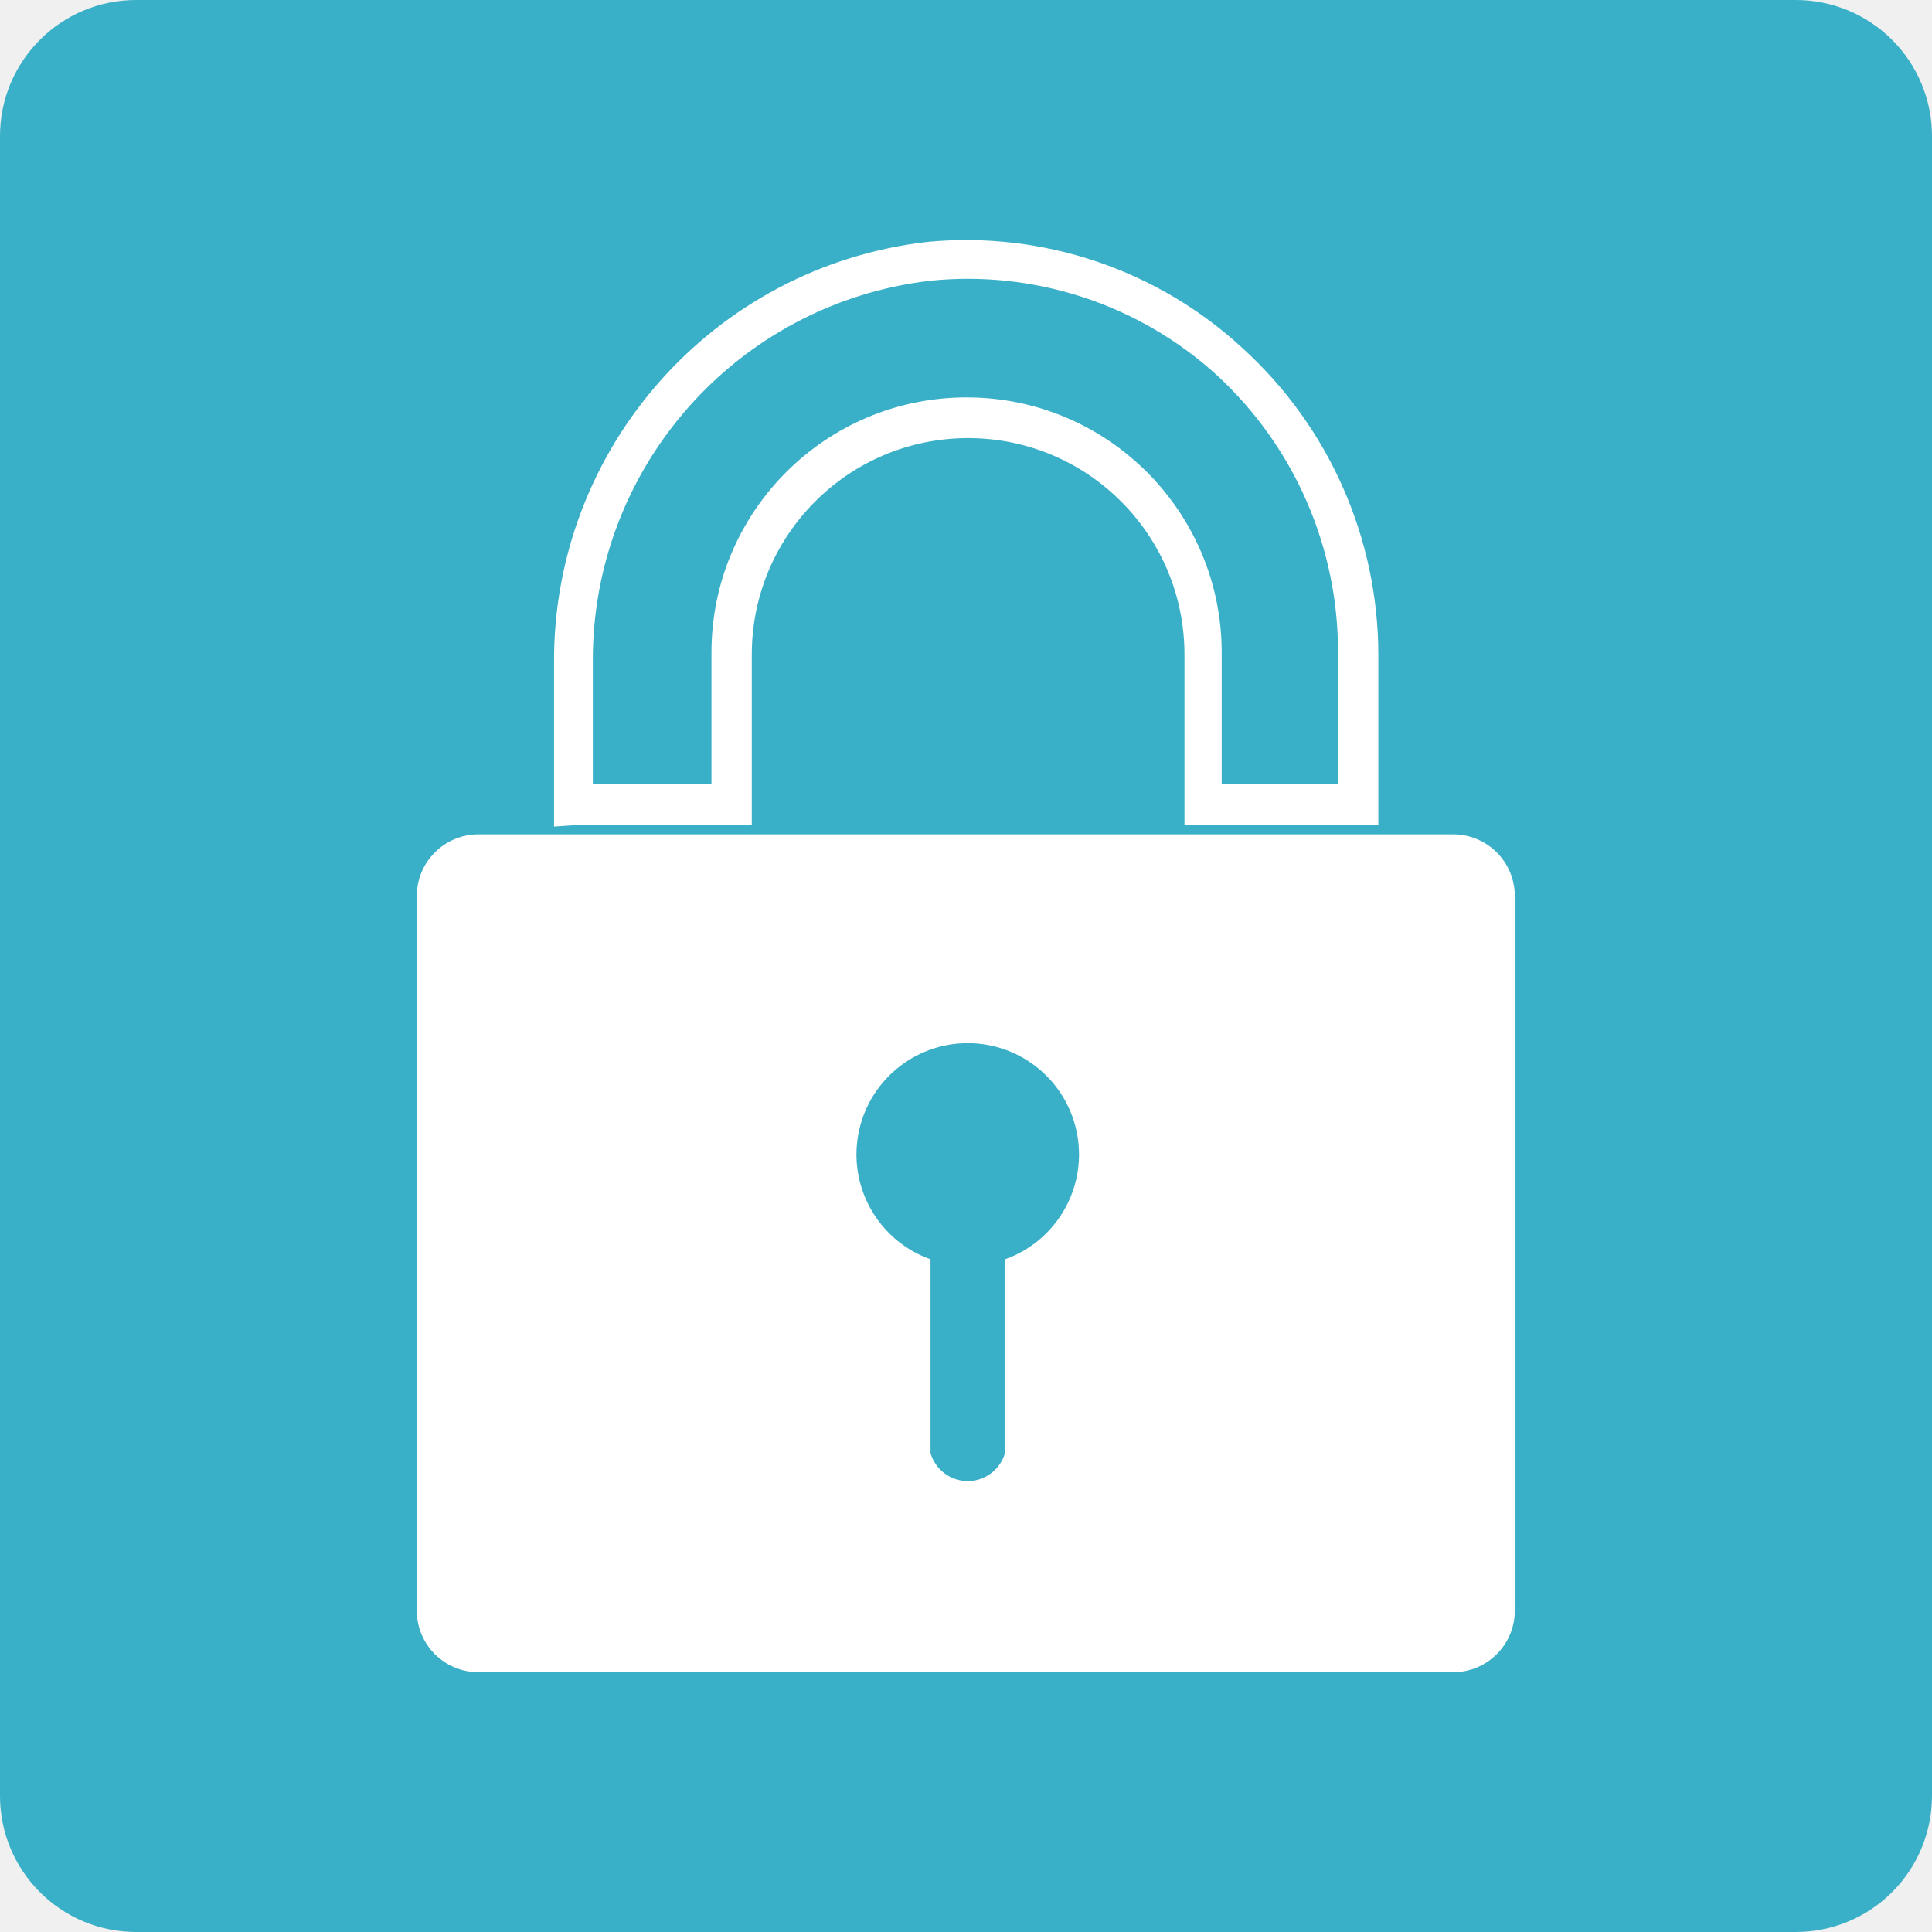
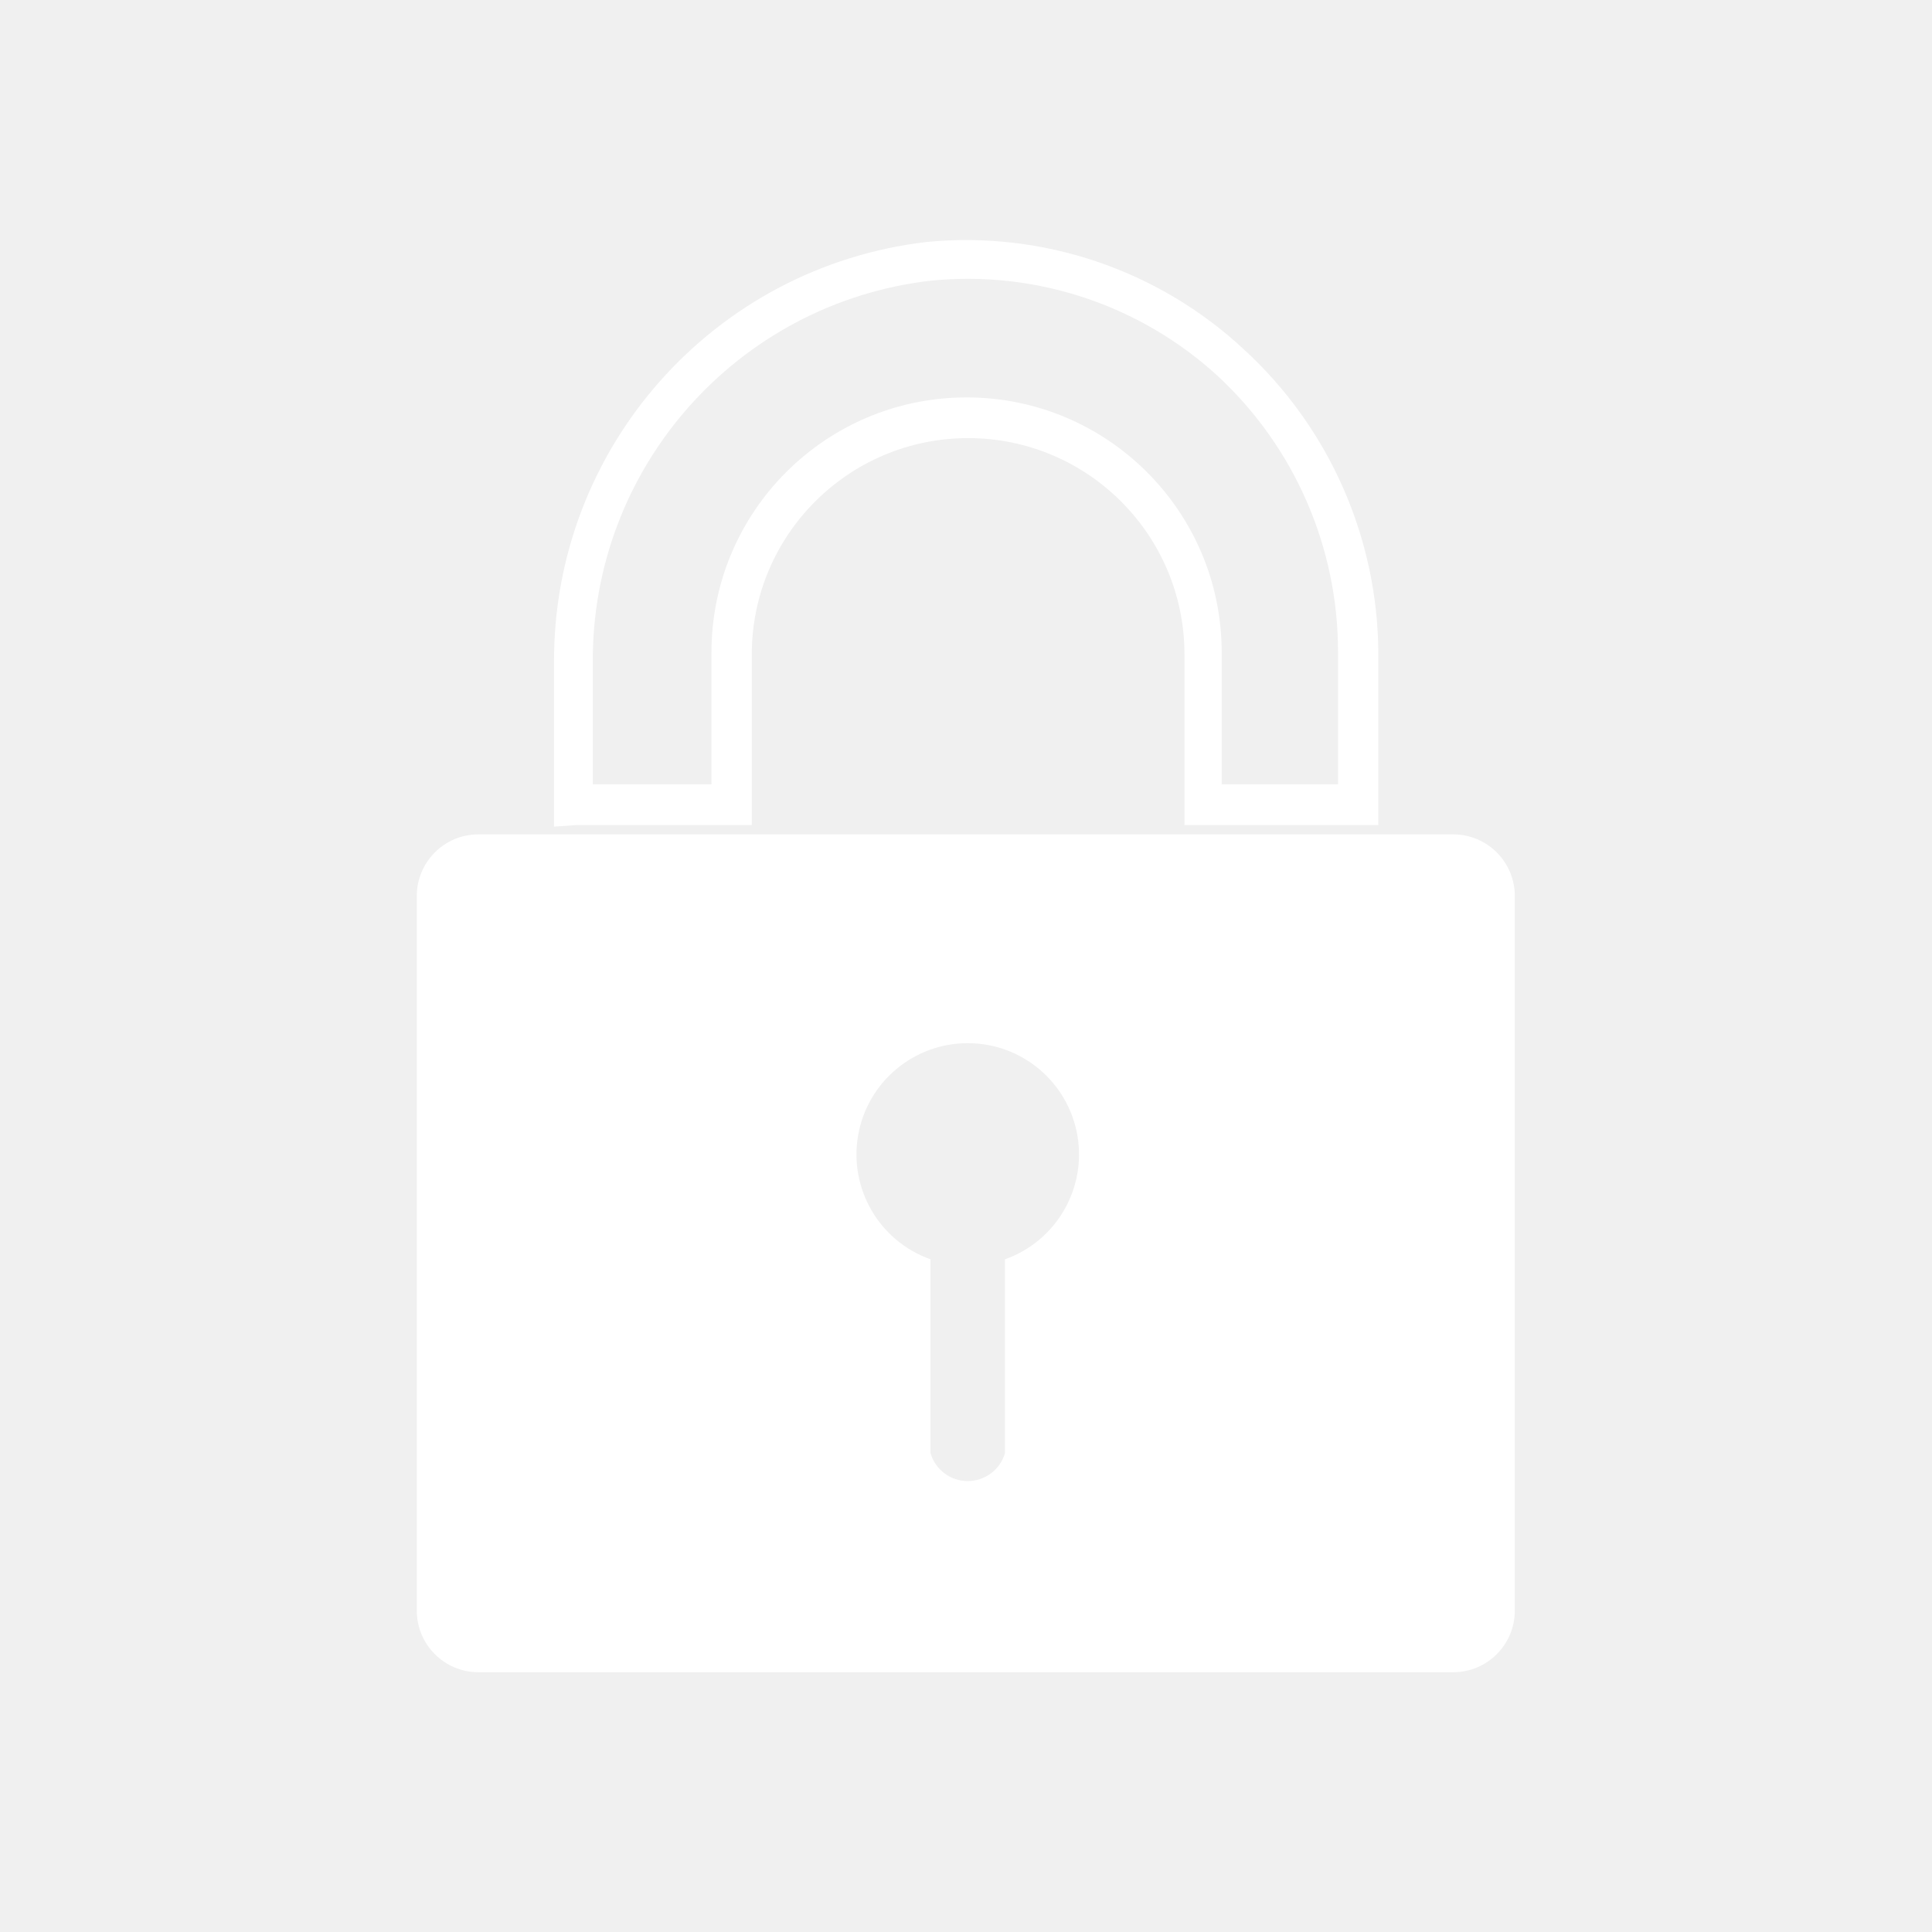
<svg xmlns="http://www.w3.org/2000/svg" viewBox="0 0 49.83 49.83" width="49.83" height="49.83">
  <defs>
-     <style>.lcls-1{fill:#3ab0c8}.lcls-2{fill:#fff}</style>
+     <style>.icls-1{fill:transparent}.icls-2{fill:#fff}</style>
  </defs>
-   <g id="lLayer_1" data-name="Layer 1">
-     <path class="lcls-1" d="M49.83 3.51v42.81a3.51 3.51 0 01-3.52 3.51H3.51A3.51 3.51 0 010 46.32V3.51A3.51 3.51 0 013.51 0h42.8a3.51 3.51 0 013.52 3.51z" />
-     <path class="lcls-2" d="M14.29 21.32v-4.2a10.87 10.87 0 019.62-10.88A10.51 10.51 0 0132.07 9a10.7 10.7 0 013.48 7.88v4.4h-5v-4.4a5.58 5.58 0 00-11.16 0v4.4h-4.53zm17.22-1.09h3v-3.4a9.7 9.7 0 00-3.11-7.14A9.54 9.54 0 0024 7.24a9.85 9.85 0 00-8.71 9.88v3.11h3.06v-3.4a6.58 6.58 0 0113.16 0zM37.48 21.52H12.34a1.59 1.59 0 00-1.59 1.59v18.43a1.59 1.59 0 001.59 1.59h25.14a1.59 1.59 0 001.59-1.59V23.11a1.59 1.59 0 00-1.59-1.59zM24 37.48v-5a2.87 2.87 0 111.92 0v5a1 1 0 01-1.92 0z" />
+   <g id="iLayer_1" data-name="Layer 1">
+     <path class="icls-1" d="M49.83 3.51v42.81a3.51 3.51 0 01-3.52 3.51H3.51A3.51 3.51 0 010 46.32V3.51A3.51 3.51 0 013.51 0h42.8a3.51 3.51 0 013.52 3.51z" />
+     <path class="icls-2" d="M14.29 21.32v-4.2a10.87 10.87 0 019.62-10.88A10.51 10.51 0 0132.07 9a10.7 10.7 0 013.48 7.88v4.4h-5v-4.4a5.58 5.58 0 00-11.16 0v4.4h-4.53zm17.22-1.09h3v-3.4a9.7 9.7 0 00-3.11-7.14A9.54 9.54 0 0024 7.24a9.85 9.85 0 00-8.71 9.88v3.11h3.06v-3.4a6.58 6.58 0 0113.16 0zM37.48 21.52H12.34a1.59 1.59 0 00-1.59 1.59v18.43a1.59 1.59 0 001.59 1.59h25.14a1.59 1.59 0 001.59-1.59V23.11a1.59 1.59 0 00-1.59-1.59zM24 37.48v-5a2.87 2.87 0 111.92 0v5a1 1 0 01-1.92 0z" />
  </g>
</svg>
